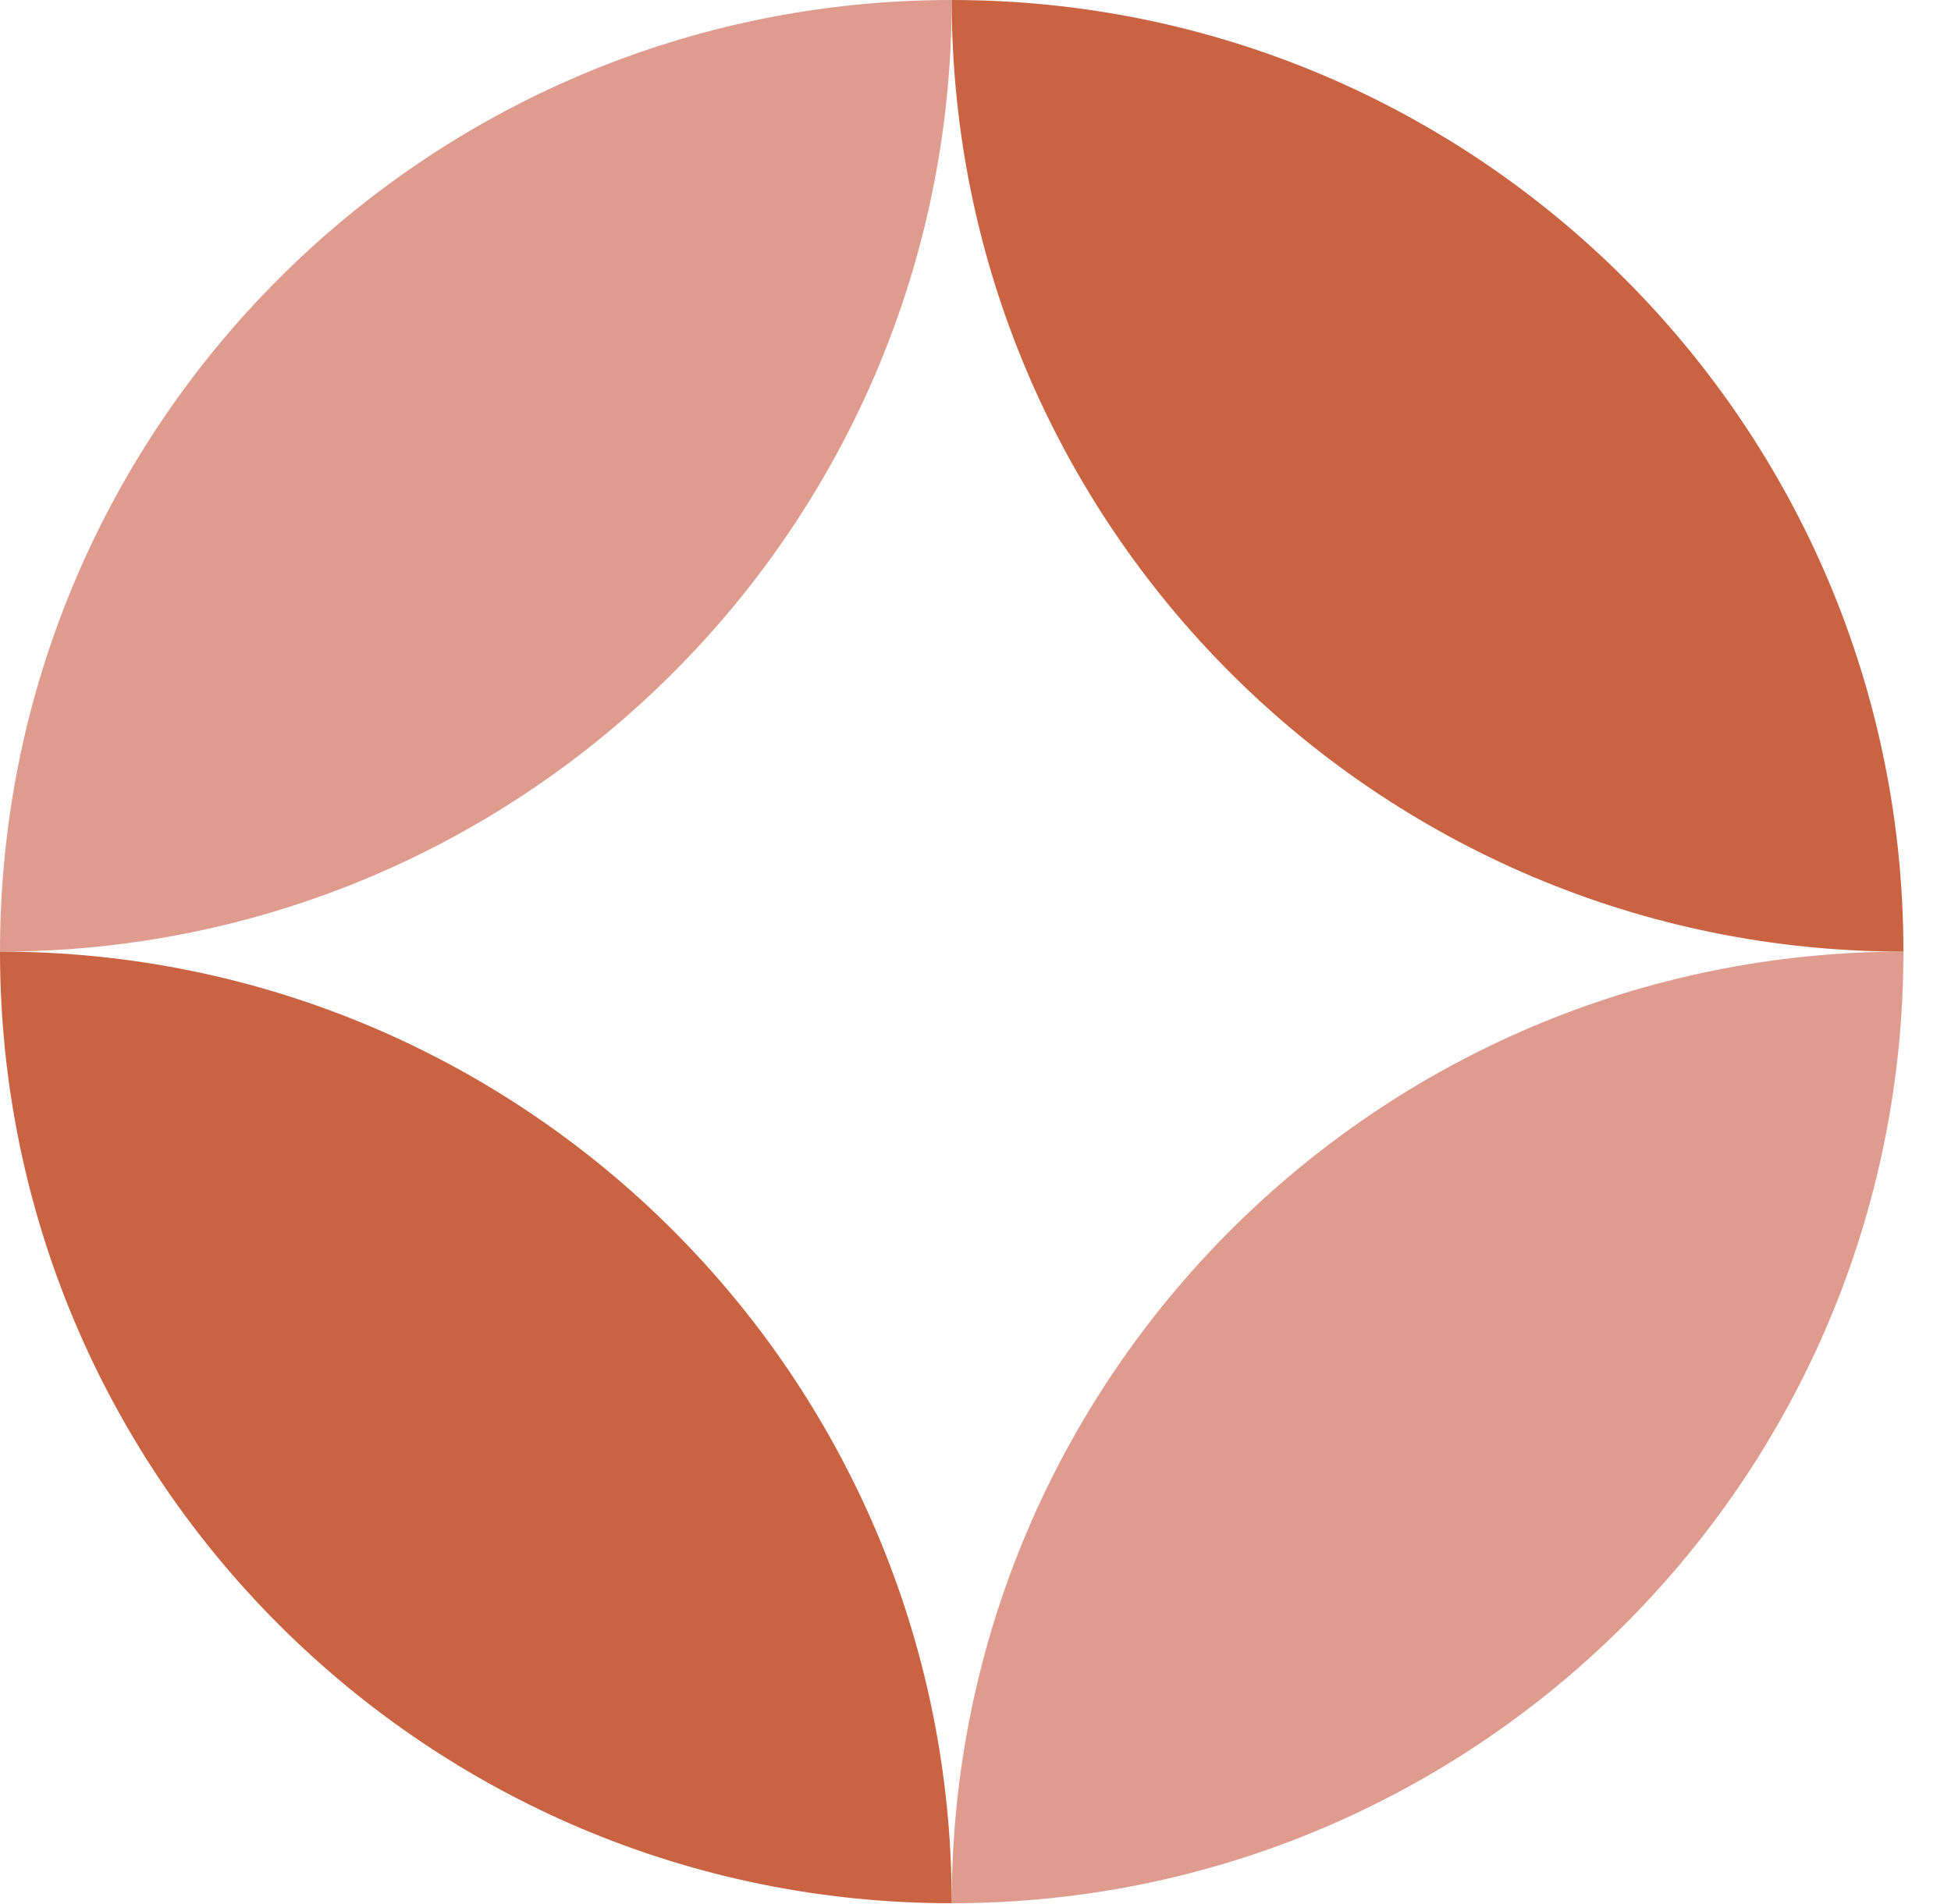
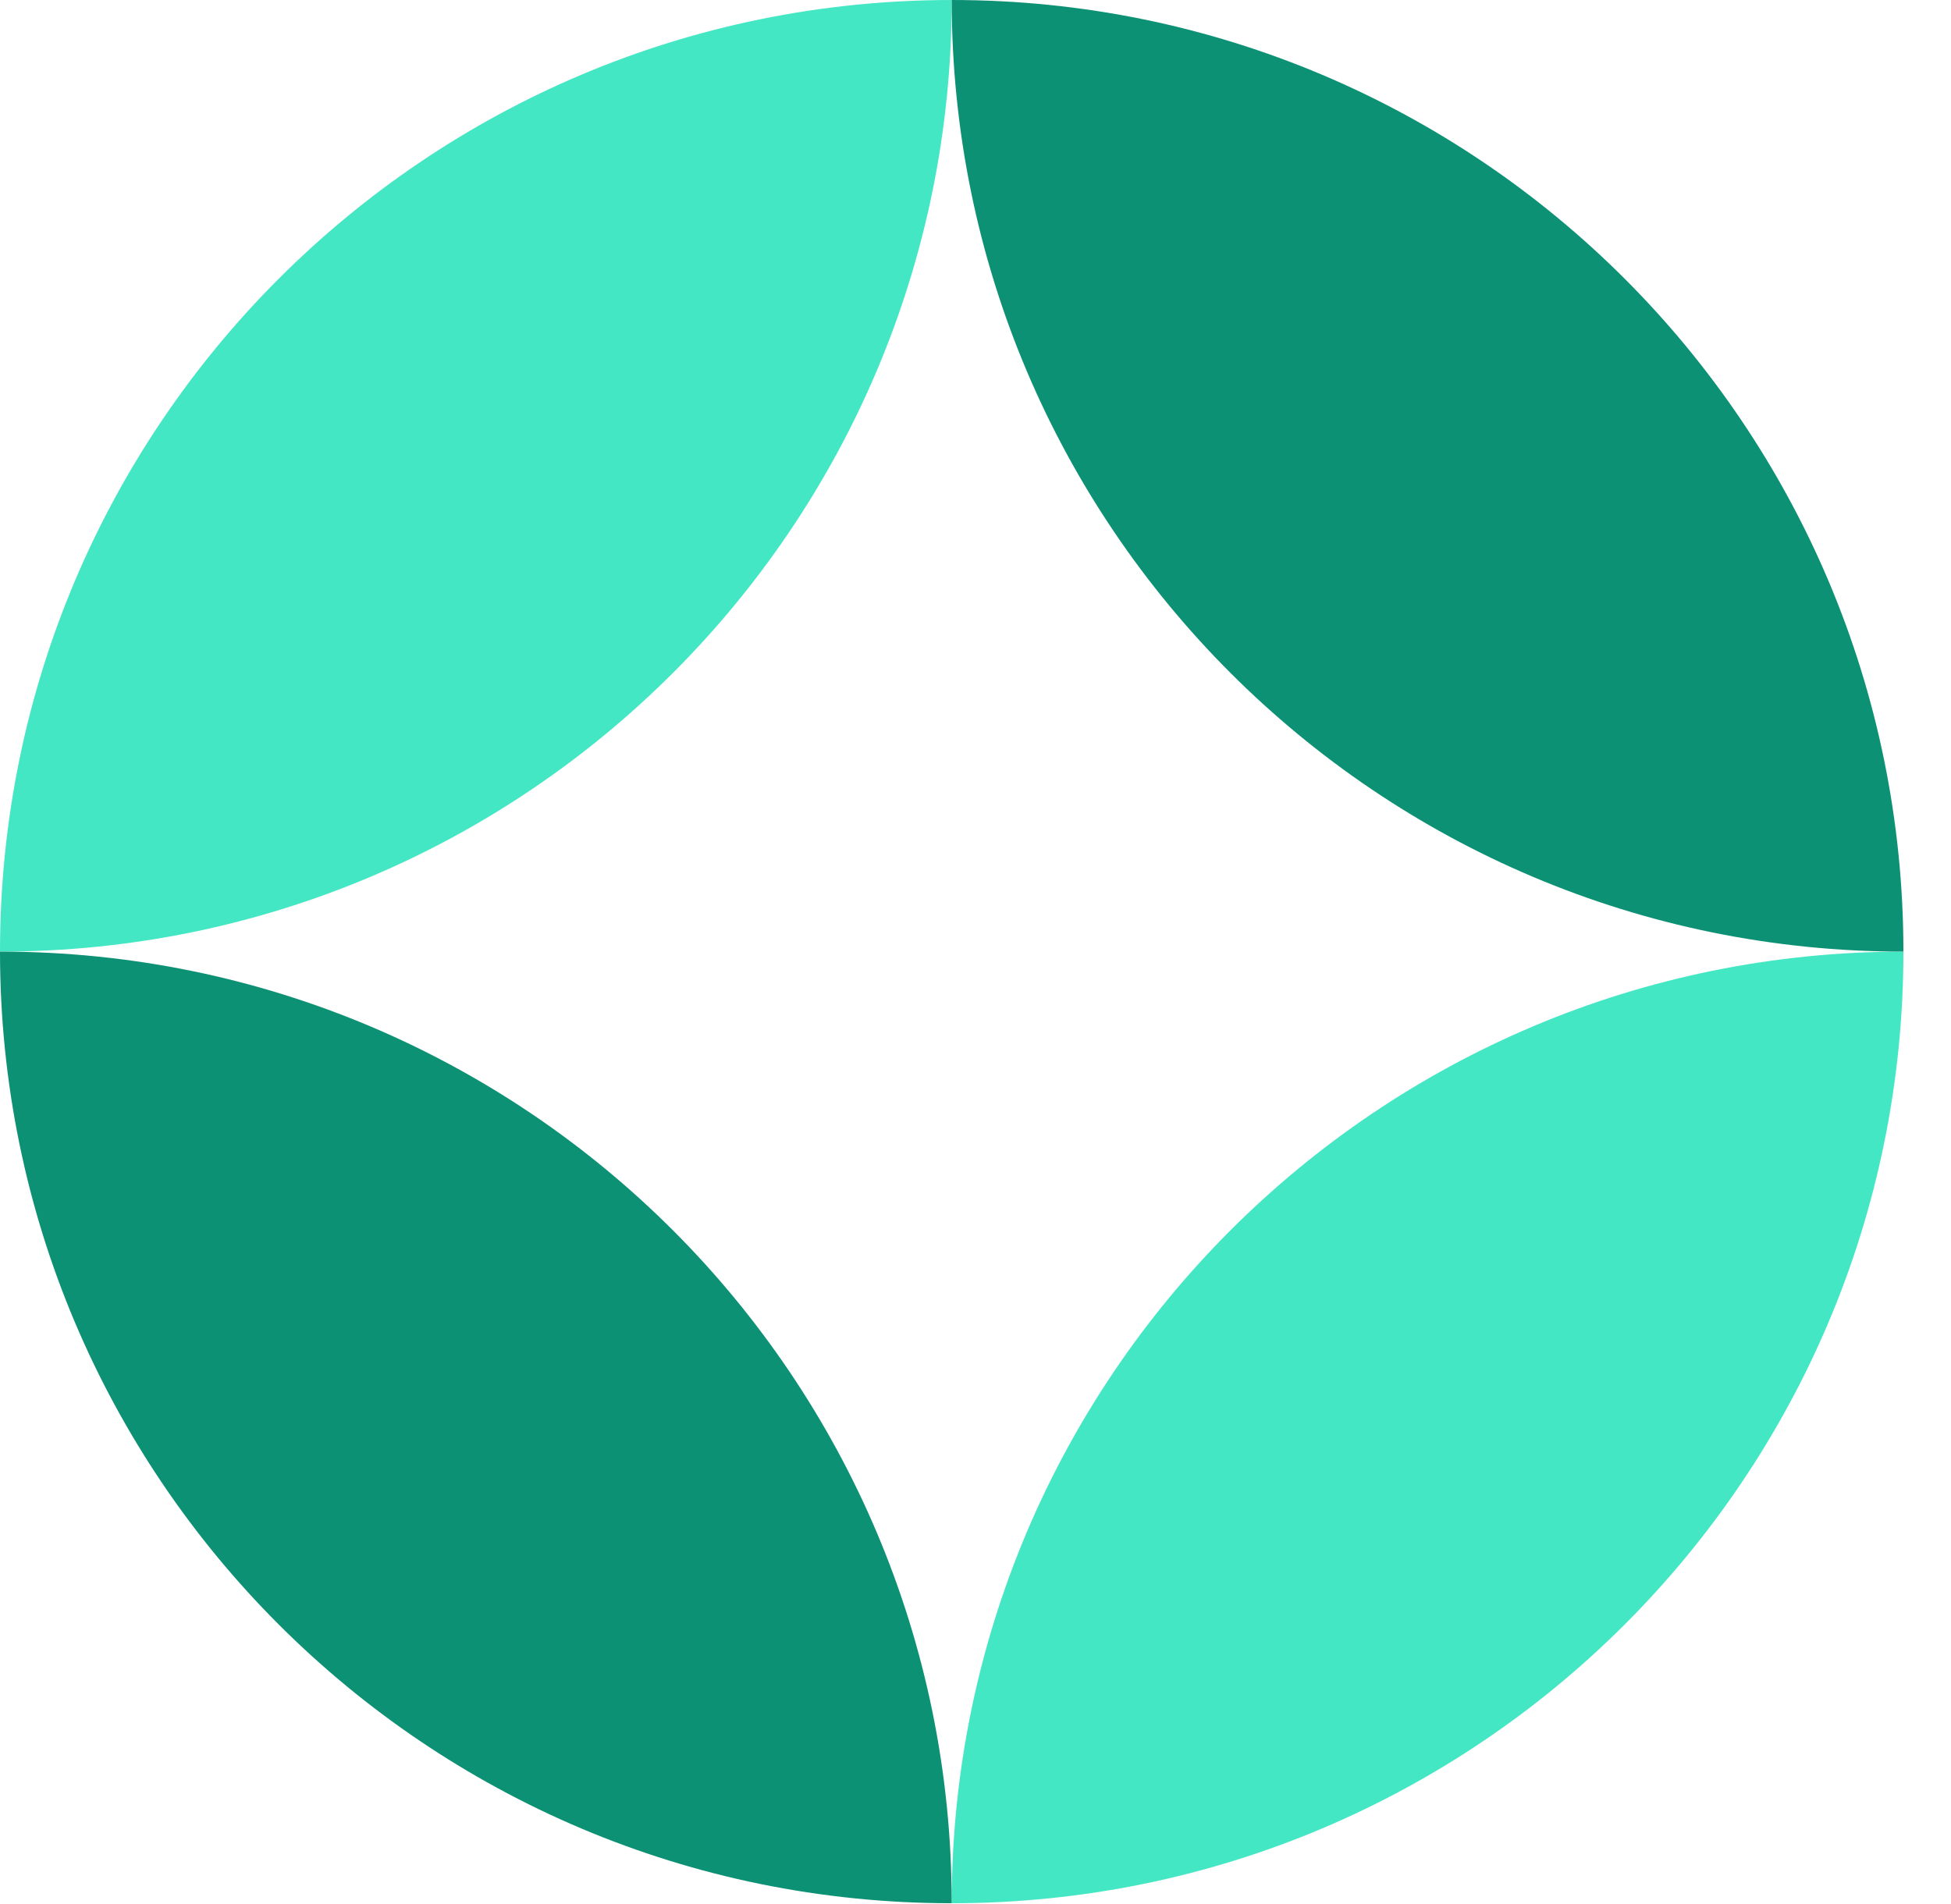
<svg xmlns="http://www.w3.org/2000/svg" id="logo-44" width="41" height="40" viewBox="0 0 41 40" fill="none">
-   <path d="M20 0C8.954 0 0 8.954 0 20C11.046 20 20 11.046 20 0Z" fill="#df9b8e" class="ccustom" />
-   <path d="M20 40C31.046 40 40 31.046 40 20C28.954 20 20 28.954 20 40Z" fill="#df9b8e" class="ccustom" />
-   <path d="M20 0C31.046 0 40 8.954 40 20C28.954 20 20 11.046 20 0Z" fill="#C96342" class="ccompli2" />
-   <path d="M20 40C8.954 40 -9.65645e-07 31.046 0 20C11.046 20 20 28.954 20 40Z" fill="#C96342" class="ccompli2" />
+   <path d="M20 0C8.954 0 0 8.954 0 20C11.046 20 20 11.046 20 0Z" fill="#44e7c4" class="ccustom" />
+   <path d="M20 40C31.046 40 40 31.046 40 20C28.954 20 20 28.954 20 40Z" fill="#44e7c4" class="ccustom" />
+   <path d="M20 0C31.046 0 40 8.954 40 20C28.954 20 20 11.046 20 0Z" fill="#0d9175" class="ccompli2" />
+   <path d="M20 40C8.954 40 -9.65645e-07 31.046 0 20C11.046 20 20 28.954 20 40Z" fill="#0d9175" class="ccompli2" />
</svg>
